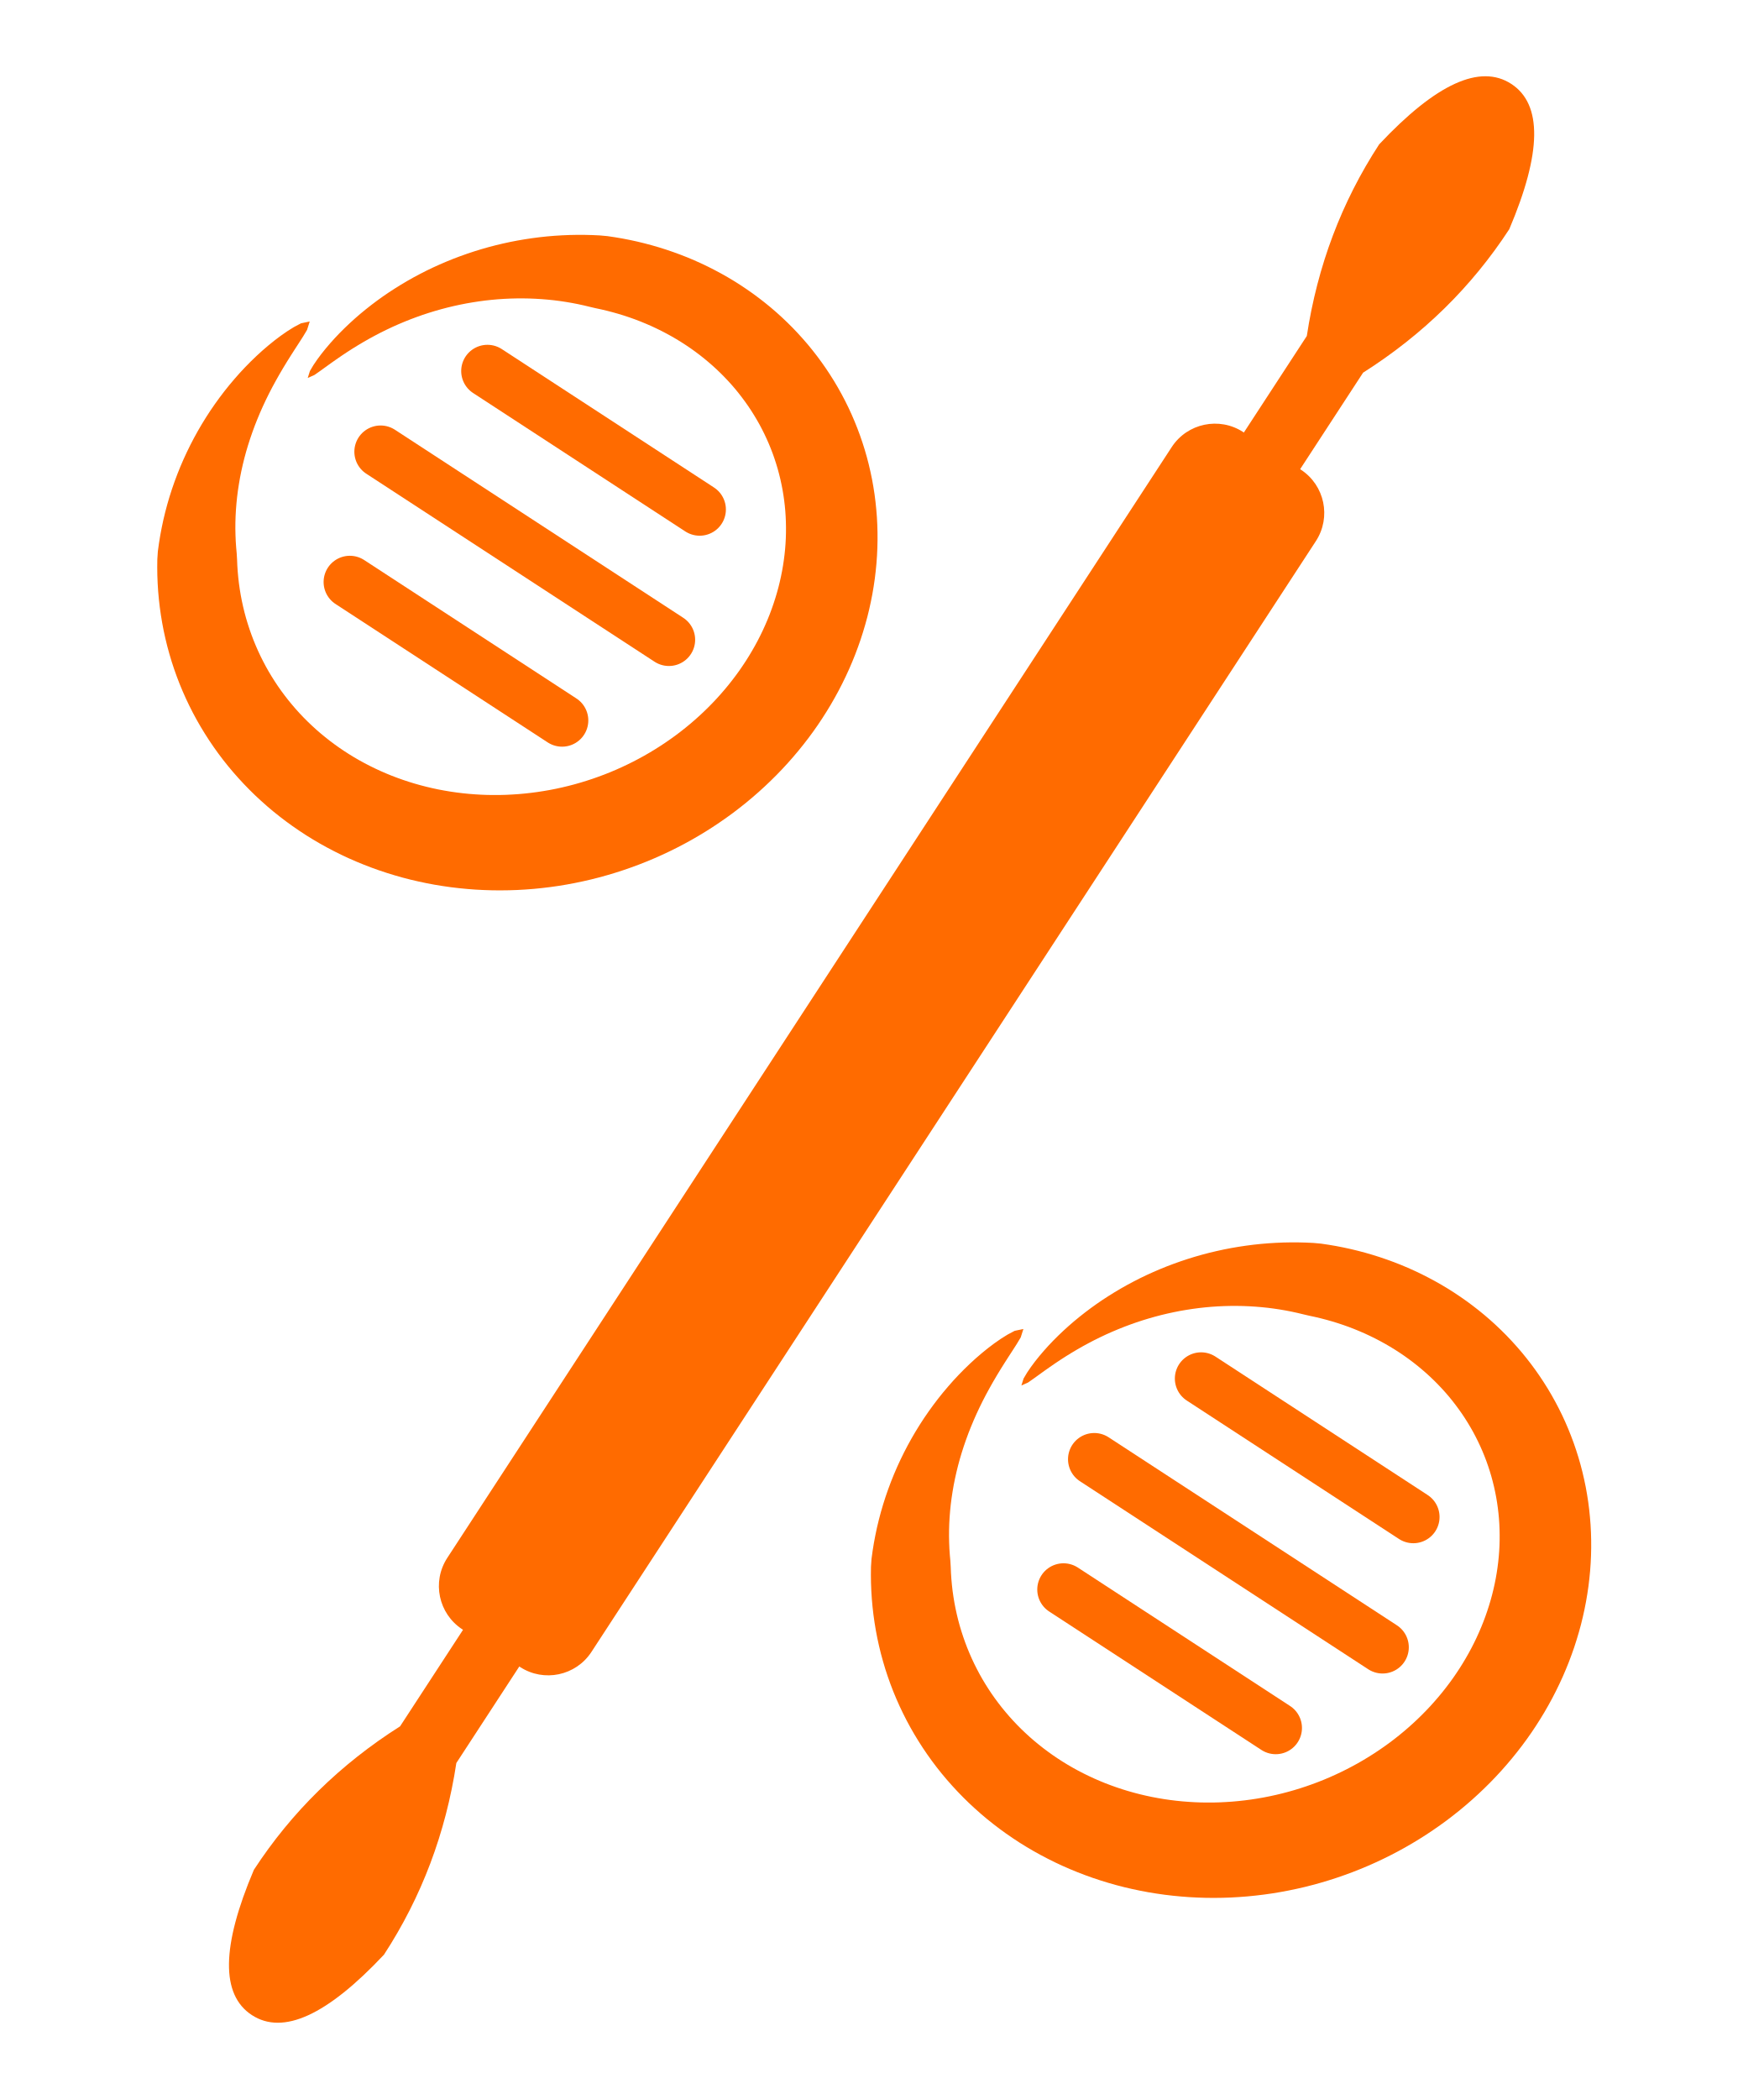
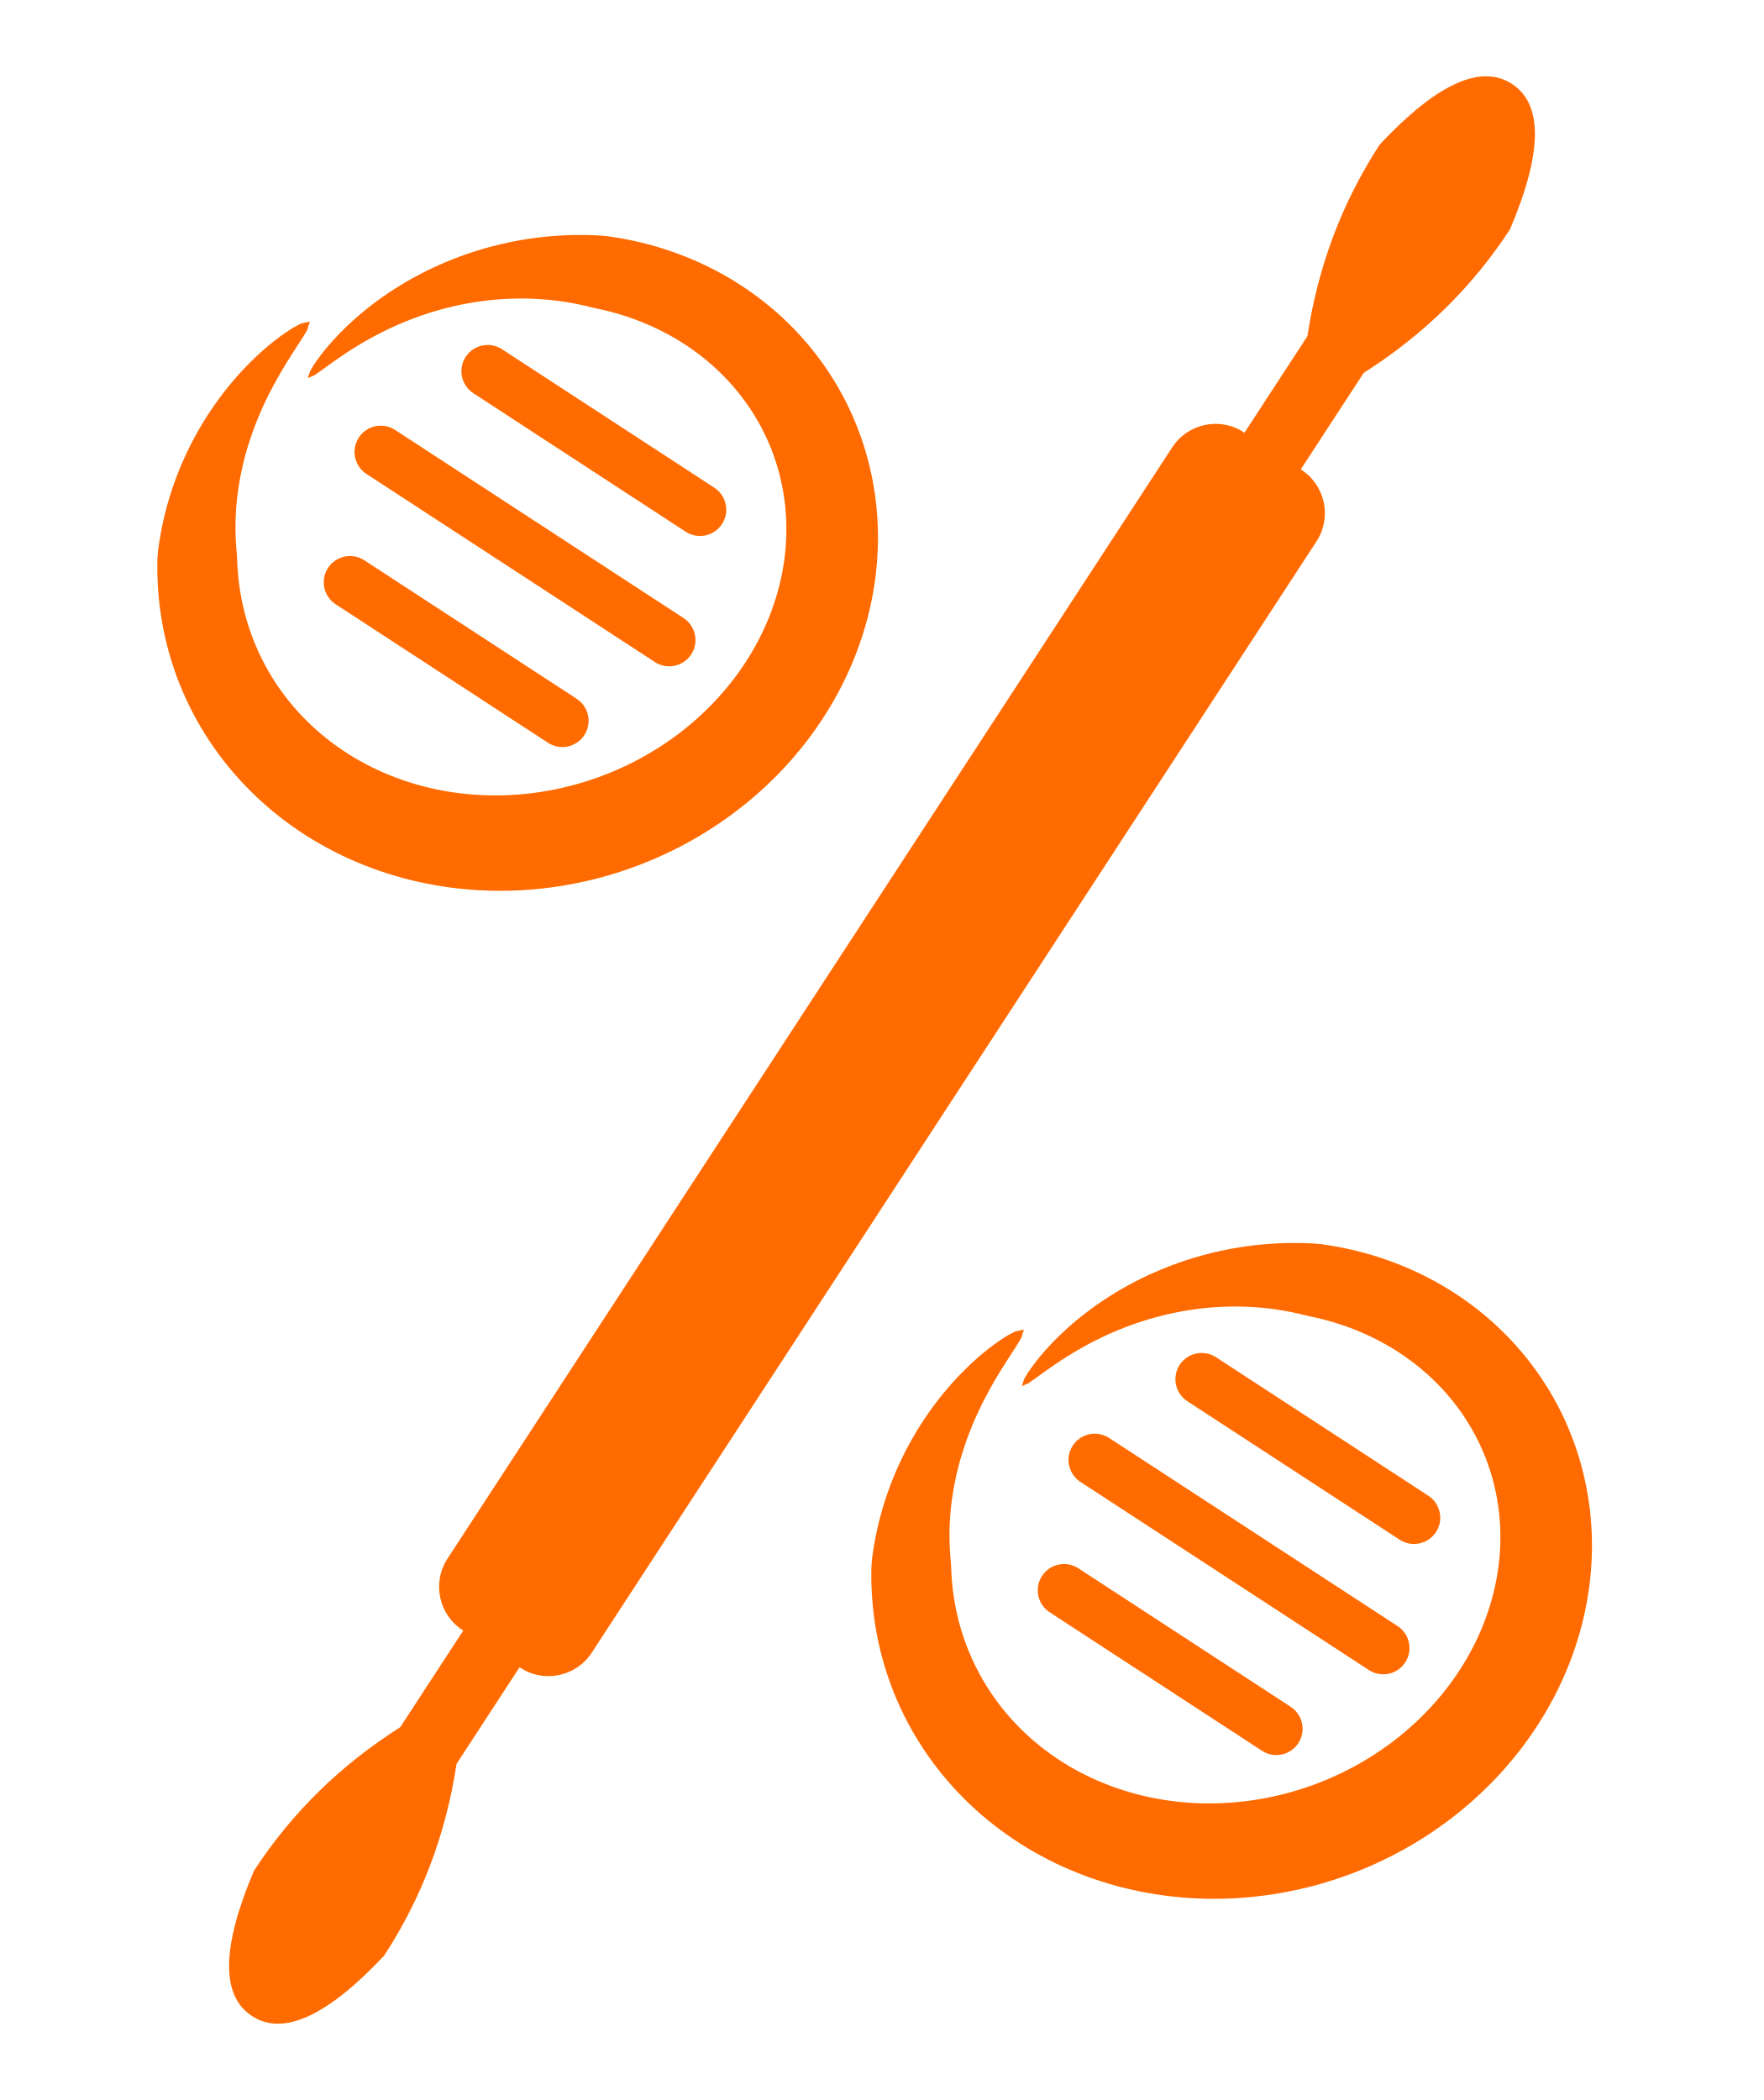
- <svg xmlns="http://www.w3.org/2000/svg" viewBox="0 0 216.72 258.00" width="216.72" height="258.00">
-   <g transform="scale(2.58)">
+ <svg xmlns="http://www.w3.org/2000/svg" viewBox="0 0 221.76 264.00" width="221.76" height="264.00">
+   <g transform="scale(2.64)">
    <g fill="#FF6B00">
      <g transform="translate(42.00 50.00) rotate(-56.889)">
        <rect x="-34.05" y="-4.10" width="68.10" height="8.20" rx="2.46" />
        <path d="M 32.95,-1.60 L 39.54,-1.60 Q 44.15,-3.70 49.07,-3.70 Q 54.92,-2.66 54.92,0.00 Q 54.92,2.66 49.07,3.70 Q 44.15,3.70 39.54,1.60 L 32.95,1.60 Z" />
        <path d="M -32.95,-1.60 L -39.54,-1.60 Q -44.15,-3.70 -49.07,-3.70 Q -54.92,-2.66 -54.92,0.00 Q -54.92,2.66 -49.07,3.70 Q -44.15,3.70 -39.54,1.60 L -32.95,1.60 Z" />
      </g>
    </g>
    <g fill="#FF6B00">
      <path d="M 14.661,18.007 L 14.977,17.866 L 15.239,17.683 L 15.496,17.498 L 15.752,17.313 L 16.009,17.132 L 16.267,16.954 L 16.528,16.780 L 16.791,16.611 L 17.057,16.447 L 17.325,16.288 L 17.597,16.133 L 17.870,15.985 L 18.146,15.841 L 18.425,15.704 L 18.706,15.571 L 18.990,15.445 L 19.275,15.325 L 19.563,15.210 L 19.852,15.102 L 20.143,14.999 L 20.436,14.903 L 20.730,14.813 L 21.026,14.729 L 21.323,14.651 L 21.620,14.580 L 21.919,14.515 L 22.218,14.456 L 22.518,14.404 L 22.818,14.358 L 23.119,14.318 L 23.419,14.285 L 23.719,14.258 L 24.019,14.238 L 24.319,14.224 L 24.618,14.217 L 24.916,14.216 L 25.213,14.221 L 25.509,14.233 L 25.803,14.251 L 26.096,14.275 L 26.388,14.305 L 26.677,14.342 L 26.965,14.385 L 27.251,14.434 L 27.534,14.489 L 27.815,14.550 L 28.093,14.617 L 28.370,14.682 L 28.646,14.741 L 28.920,14.806 L 29.192,14.877 L 29.461,14.953 L 29.728,15.035 L 29.992,15.123 L 30.253,15.216 L 30.511,15.315 L 30.766,15.420 L 31.018,15.529 L 31.266,15.645 L 31.511,15.765 L 31.752,15.891 L 31.989,16.021 L 32.223,16.157 L 32.452,16.297 L 32.678,16.443 L 32.899,16.593 L 33.116,16.748 L 33.328,16.907 L 33.536,17.071 L 33.739,17.240 L 33.938,17.412 L 34.132,17.589 L 34.321,17.770 L 34.505,17.955 L 34.684,18.144 L 34.858,18.336 L 35.027,18.532 L 35.190,18.732 L 35.348,18.936 L 35.501,19.143 L 35.649,19.353 L 35.791,19.566 L 35.927,19.783 L 36.058,20.002 L 36.184,20.224 L 36.303,20.449 L 36.417,20.677 L 36.525,20.908 L 36.628,21.141 L 36.724,21.376 L 36.815,21.613 L 36.899,21.853 L 36.978,22.095 L 37.051,22.339 L 37.117,22.584 L 37.178,22.832 L 37.232,23.081 L 37.281,23.331 L 37.323,23.583 L 37.359,23.837 L 37.389,24.091 L 37.413,24.347 L 37.430,24.604 L 37.441,24.861 L 37.446,25.120 L 37.445,25.379 L 37.438,25.638 L 37.424,25.899 L 37.404,26.159 L 37.377,26.419 L 37.344,26.680 L 37.305,26.941 L 37.260,27.201 L 37.208,27.461 L 37.150,27.721 L 37.086,27.980 L 37.015,28.239 L 36.938,28.496 L 36.855,28.753 L 36.766,29.009 L 36.671,29.263 L 36.569,29.517 L 36.461,29.768 L 36.348,30.019 L 36.228,30.267 L 36.102,30.514 L 35.970,30.759 L 35.832,31.001 L 35.689,31.241 L 35.540,31.479 L 35.384,31.715 L 35.224,31.948 L 35.057,32.178 L 34.885,32.405 L 34.708,32.629 L 34.525,32.850 L 34.337,33.067 L 34.144,33.282 L 33.946,33.492 L 33.742,33.699 L 33.534,33.902 L 33.321,34.102 L 33.103,34.297 L 32.881,34.488 L 32.654,34.675 L 32.422,34.858 L 32.187,35.036 L 31.947,35.209 L 31.703,35.378 L 31.455,35.542 L 31.204,35.701 L 30.949,35.855 L 30.690,36.005 L 30.428,36.148 L 30.163,36.287 L 29.894,36.420 L 29.623,36.548 L 29.349,36.671 L 29.072,36.788 L 28.793,36.899 L 28.511,37.004 L 28.227,37.104 L 27.941,37.198 L 27.654,37.286 L 27.364,37.368 L 27.073,37.444 L 26.780,37.514 L 26.487,37.578 L 26.192,37.636 L 25.896,37.687 L 25.599,37.733 L 25.302,37.772 L 25.004,37.805 L 24.706,37.832 L 24.407,37.852 L 24.109,37.867 L 23.811,37.875 L 23.513,37.876 L 23.216,37.872 L 22.920,37.861 L 22.624,37.843 L 22.329,37.820 L 22.035,37.790 L 21.743,37.754 L 21.452,37.712 L 21.163,37.663 L 20.875,37.609 L 20.590,37.548 L 20.306,37.481 L 20.025,37.408 L 19.746,37.329 L 19.469,37.244 L 19.195,37.153 L 18.924,37.056 L 18.655,36.954 L 18.390,36.845 L 18.128,36.731 L 17.869,36.611 L 17.614,36.486 L 17.362,36.355 L 17.114,36.219 L 16.869,36.077 L 16.629,35.930 L 16.392,35.777 L 16.160,35.620 L 15.932,35.457 L 15.708,35.289 L 15.489,35.116 L 15.274,34.939 L 15.064,34.757 L 14.859,34.569 L 14.658,34.378 L 14.463,34.182 L 14.272,33.981 L 14.087,33.776 L 13.907,33.566 L 13.732,33.353 L 13.563,33.135 L 13.399,32.914 L 13.240,32.688 L 13.088,32.459 L 12.941,32.226 L 12.799,31.989 L 12.664,31.749 L 12.535,31.505 L 12.411,31.258 L 12.294,31.008 L 12.183,30.754 L 12.078,30.498 L 11.979,30.238 L 11.887,29.976 L 11.801,29.711 L 11.721,29.444 L 11.648,29.174 L 11.582,28.902 L 11.522,28.627 L 11.469,28.351 L 11.423,28.072 L 11.383,27.792 L 11.351,27.510 L 11.325,27.226 L 11.306,26.940 L 11.294,26.654 L 11.277,26.366 L 11.251,26.075 L 11.231,25.782 L 11.219,25.487 L 11.213,25.189 L 11.215,24.890 L 11.224,24.589 L 11.241,24.287 L 11.265,23.983 L 11.296,23.678 L 11.335,23.371 L 11.382,23.064 L 11.435,22.756 L 11.497,22.447 L 11.566,22.138 L 11.642,21.828 L 11.726,21.519 L 11.818,21.209 L 11.917,20.900 L 12.024,20.591 L 12.137,20.282 L 12.259,19.974 L 12.387,19.667 L 12.523,19.360 L 12.666,19.055 L 12.816,18.750 L 12.973,18.447 L 13.137,18.145 L 13.307,17.843 L 13.483,17.543 L 13.665,17.243 L 13.853,16.943 L 14.045,16.643 L 14.241,16.341 L 14.438,16.034 L 14.629,15.716 L 14.756,15.316 L 14.756,15.316 L 14.341,15.403 L 14.003,15.582 L 13.682,15.783 L 13.372,15.999 L 13.070,16.227 L 12.777,16.465 L 12.491,16.711 L 12.212,16.966 L 11.941,17.228 L 11.676,17.498 L 11.418,17.774 L 11.168,18.058 L 10.924,18.347 L 10.688,18.642 L 10.459,18.944 L 10.238,19.250 L 10.023,19.563 L 9.817,19.880 L 9.618,20.203 L 9.427,20.530 L 9.244,20.862 L 9.069,21.198 L 8.902,21.539 L 8.743,21.884 L 8.593,22.232 L 8.451,22.585 L 8.318,22.941 L 8.193,23.300 L 8.077,23.662 L 7.970,24.028 L 7.872,24.396 L 7.783,24.766 L 7.704,25.139 L 7.633,25.515 L 7.572,25.892 L 7.520,26.271 L 7.495,26.651 L 7.491,27.032 L 7.496,27.412 L 7.511,27.792 L 7.535,28.171 L 7.569,28.549 L 7.612,28.926 L 7.665,29.302 L 7.727,29.676 L 7.798,30.048 L 7.879,30.418 L 7.969,30.786 L 8.069,31.152 L 8.177,31.515 L 8.295,31.874 L 8.422,32.231 L 8.558,32.585 L 8.703,32.934 L 8.857,33.281 L 9.020,33.623 L 9.191,33.961 L 9.371,34.295 L 9.560,34.624 L 9.757,34.948 L 9.962,35.268 L 10.175,35.582 L 10.396,35.891 L 10.625,36.195 L 10.862,36.493 L 11.107,36.785 L 11.359,37.071 L 11.618,37.351 L 11.884,37.625 L 12.157,37.893 L 12.437,38.153 L 12.723,38.407 L 13.016,38.655 L 13.316,38.895 L 13.621,39.128 L 13.932,39.354 L 14.249,39.572 L 14.571,39.784 L 14.899,39.987 L 15.232,40.183 L 15.570,40.371 L 15.913,40.551 L 16.260,40.724 L 16.611,40.888 L 16.967,41.044 L 17.327,41.192 L 17.690,41.332 L 18.057,41.464 L 18.428,41.587 L 18.801,41.702 L 19.177,41.809 L 19.556,41.907 L 19.938,41.996 L 20.322,42.077 L 20.708,42.150 L 21.096,42.213 L 21.486,42.269 L 21.877,42.315 L 22.269,42.353 L 22.662,42.383 L 23.057,42.403 L 23.452,42.416 L 23.847,42.419 L 24.243,42.414 L 24.638,42.401 L 25.034,42.378 L 25.429,42.348 L 25.823,42.308 L 26.217,42.261 L 26.610,42.205 L 27.002,42.140 L 27.392,42.067 L 27.780,41.986 L 28.167,41.897 L 28.552,41.799 L 28.935,41.693 L 29.315,41.579 L 29.693,41.457 L 30.068,41.327 L 30.440,41.190 L 30.809,41.044 L 31.175,40.891 L 31.537,40.730 L 31.895,40.562 L 32.250,40.386 L 32.601,40.203 L 32.947,40.013 L 33.289,39.815 L 33.627,39.610 L 33.959,39.399 L 34.287,39.180 L 34.610,38.955 L 34.928,38.724 L 35.240,38.485 L 35.546,38.241 L 35.847,37.990 L 36.142,37.733 L 36.431,37.470 L 36.714,37.201 L 36.991,36.927 L 37.261,36.647 L 37.525,36.361 L 37.781,36.071 L 38.031,35.775 L 38.274,35.474 L 38.510,35.169 L 38.739,34.858 L 38.960,34.544 L 39.173,34.225 L 39.379,33.901 L 39.578,33.574 L 39.768,33.243 L 39.951,32.908 L 40.125,32.570 L 40.291,32.229 L 40.450,31.884 L 40.599,31.537 L 40.741,31.186 L 40.873,30.834 L 40.998,30.479 L 41.113,30.121 L 41.220,29.762 L 41.319,29.401 L 41.408,29.038 L 41.488,28.674 L 41.560,28.309 L 41.622,27.943 L 41.676,27.576 L 41.720,27.209 L 41.756,26.841 L 41.782,26.473 L 41.799,26.105 L 41.807,25.738 L 41.806,25.371 L 41.796,25.005 L 41.777,24.639 L 41.748,24.275 L 41.711,23.912 L 41.665,23.551 L 41.609,23.192 L 41.545,22.834 L 41.471,22.479 L 41.389,22.126 L 41.298,21.776 L 41.198,21.428 L 41.089,21.084 L 40.972,20.743 L 40.846,20.405 L 40.712,20.071 L 40.570,19.741 L 40.419,19.414 L 40.260,19.092 L 40.093,18.775 L 39.918,18.461 L 39.736,18.153 L 39.545,17.850 L 39.347,17.551 L 39.142,17.258 L 38.930,16.970 L 38.710,16.688 L 38.484,16.411 L 38.250,16.141 L 38.010,15.876 L 37.764,15.617 L 37.511,15.365 L 37.252,15.119 L 36.987,14.879 L 36.716,14.646 L 36.439,14.420 L 36.157,14.201 L 35.870,13.988 L 35.577,13.783 L 35.280,13.584 L 34.978,13.393 L 34.671,13.209 L 34.360,13.033 L 34.044,12.864 L 33.725,12.702 L 33.402,12.548 L 33.075,12.401 L 32.745,12.262 L 32.411,12.131 L 32.074,12.008 L 31.735,11.892 L 31.392,11.784 L 31.048,11.684 L 30.701,11.592 L 30.351,11.507 L 30.000,11.431 L 29.647,11.362 L 29.293,11.302 L 28.937,11.249 L 28.578,11.216 L 28.218,11.199 L 27.858,11.190 L 27.498,11.189 L 27.139,11.196 L 26.780,11.211 L 26.423,11.233 L 26.066,11.263 L 25.710,11.301 L 25.356,11.347 L 25.003,11.400 L 24.652,11.460 L 24.302,11.528 L 23.955,11.604 L 23.610,11.686 L 23.267,11.776 L 22.927,11.873 L 22.590,11.977 L 22.255,12.088 L 21.924,12.206 L 21.595,12.330 L 21.270,12.462 L 20.949,12.600 L 20.631,12.744 L 20.317,12.895 L 20.008,13.053 L 19.702,13.216 L 19.401,13.386 L 19.104,13.562 L 18.812,13.744 L 18.524,13.931 L 18.242,14.124 L 17.965,14.323 L 17.693,14.528 L 17.426,14.738 L 17.165,14.953 L 16.911,15.173 L 16.662,15.399 L 16.419,15.630 L 16.183,15.865 L 15.954,16.106 L 15.733,16.352 L 15.519,16.603 L 15.313,16.860 L 15.117,17.123 L 14.933,17.393 L 14.765,17.675 L 14.661,18.007 Z" />
      <path d="M 48.661,66.007 L 48.977,65.866 L 49.239,65.683 L 49.496,65.498 L 49.752,65.313 L 50.009,65.132 L 50.267,64.954 L 50.528,64.780 L 50.791,64.611 L 51.057,64.447 L 51.325,64.288 L 51.597,64.133 L 51.870,63.985 L 52.146,63.841 L 52.425,63.704 L 52.706,63.571 L 52.990,63.445 L 53.275,63.325 L 53.563,63.210 L 53.852,63.102 L 54.143,62.999 L 54.436,62.903 L 54.730,62.813 L 55.026,62.729 L 55.323,62.651 L 55.620,62.580 L 55.919,62.515 L 56.218,62.456 L 56.518,62.404 L 56.818,62.358 L 57.119,62.318 L 57.419,62.285 L 57.719,62.258 L 58.019,62.238 L 58.319,62.224 L 58.618,62.217 L 58.916,62.216 L 59.213,62.221 L 59.509,62.233 L 59.803,62.251 L 60.096,62.275 L 60.388,62.305 L 60.677,62.342 L 60.965,62.385 L 61.251,62.434 L 61.534,62.489 L 61.815,62.550 L 62.093,62.617 L 62.370,62.682 L 62.646,62.741 L 62.920,62.806 L 63.192,62.877 L 63.461,62.953 L 63.728,63.035 L 63.992,63.123 L 64.253,63.216 L 64.511,63.315 L 64.766,63.420 L 65.018,63.529 L 65.266,63.645 L 65.511,63.765 L 65.752,63.891 L 65.989,64.021 L 66.223,64.157 L 66.452,64.297 L 66.678,64.443 L 66.899,64.593 L 67.116,64.748 L 67.328,64.907 L 67.536,65.071 L 67.739,65.240 L 67.938,65.412 L 68.132,65.589 L 68.321,65.770 L 68.505,65.955 L 68.684,66.144 L 68.858,66.336 L 69.027,66.532 L 69.190,66.732 L 69.348,66.936 L 69.501,67.143 L 69.649,67.353 L 69.791,67.566 L 69.927,67.783 L 70.058,68.002 L 70.184,68.224 L 70.303,68.449 L 70.417,68.677 L 70.525,68.908 L 70.628,69.141 L 70.724,69.376 L 70.815,69.613 L 70.899,69.853 L 70.978,70.095 L 71.051,70.339 L 71.117,70.584 L 71.178,70.832 L 71.232,71.081 L 71.281,71.331 L 71.323,71.583 L 71.359,71.837 L 71.389,72.091 L 71.413,72.347 L 71.430,72.604 L 71.441,72.861 L 71.446,73.120 L 71.445,73.379 L 71.438,73.638 L 71.424,73.899 L 71.404,74.159 L 71.377,74.419 L 71.344,74.680 L 71.305,74.941 L 71.260,75.201 L 71.208,75.461 L 71.150,75.721 L 71.086,75.980 L 71.015,76.239 L 70.938,76.496 L 70.855,76.753 L 70.766,77.009 L 70.671,77.263 L 70.569,77.517 L 70.461,77.768 L 70.348,78.019 L 70.228,78.267 L 70.102,78.514 L 69.970,78.759 L 69.832,79.001 L 69.689,79.241 L 69.540,79.479 L 69.384,79.715 L 69.224,79.948 L 69.057,80.178 L 68.885,80.405 L 68.708,80.629 L 68.525,80.850 L 68.337,81.067 L 68.144,81.282 L 67.946,81.492 L 67.742,81.699 L 67.534,81.902 L 67.321,82.102 L 67.103,82.297 L 66.881,82.488 L 66.654,82.675 L 66.422,82.858 L 66.187,83.036 L 65.947,83.209 L 65.703,83.378 L 65.455,83.542 L 65.204,83.701 L 64.949,83.855 L 64.690,84.005 L 64.428,84.148 L 64.163,84.287 L 63.894,84.420 L 63.623,84.548 L 63.349,84.671 L 63.072,84.788 L 62.793,84.899 L 62.511,85.004 L 62.227,85.104 L 61.941,85.198 L 61.654,85.286 L 61.364,85.368 L 61.073,85.444 L 60.780,85.514 L 60.487,85.578 L 60.192,85.636 L 59.896,85.687 L 59.599,85.733 L 59.302,85.772 L 59.004,85.805 L 58.706,85.832 L 58.407,85.852 L 58.109,85.867 L 57.811,85.875 L 57.513,85.876 L 57.216,85.872 L 56.920,85.861 L 56.624,85.843 L 56.329,85.820 L 56.035,85.790 L 55.743,85.754 L 55.452,85.712 L 55.163,85.663 L 54.875,85.609 L 54.590,85.548 L 54.306,85.481 L 54.025,85.408 L 53.746,85.329 L 53.469,85.244 L 53.195,85.153 L 52.924,85.056 L 52.655,84.954 L 52.390,84.845 L 52.128,84.731 L 51.869,84.611 L 51.614,84.486 L 51.362,84.355 L 51.114,84.219 L 50.869,84.077 L 50.629,83.930 L 50.392,83.777 L 50.160,83.620 L 49.932,83.457 L 49.708,83.289 L 49.489,83.116 L 49.274,82.939 L 49.064,82.757 L 48.859,82.569 L 48.658,82.378 L 48.463,82.182 L 48.272,81.981 L 48.087,81.776 L 47.907,81.566 L 47.732,81.353 L 47.563,81.135 L 47.399,80.914 L 47.240,80.688 L 47.088,80.459 L 46.941,80.226 L 46.799,79.989 L 46.664,79.749 L 46.535,79.505 L 46.411,79.258 L 46.294,79.008 L 46.183,78.754 L 46.078,78.498 L 45.979,78.238 L 45.887,77.976 L 45.801,77.711 L 45.721,77.444 L 45.648,77.174 L 45.582,76.902 L 45.522,76.627 L 45.469,76.351 L 45.423,76.072 L 45.383,75.792 L 45.351,75.510 L 45.325,75.226 L 45.306,74.940 L 45.294,74.654 L 45.277,74.366 L 45.251,74.075 L 45.231,73.782 L 45.219,73.487 L 45.213,73.189 L 45.215,72.890 L 45.224,72.589 L 45.241,72.287 L 45.265,71.983 L 45.296,71.678 L 45.335,71.371 L 45.382,71.064 L 45.435,70.756 L 45.497,70.447 L 45.566,70.138 L 45.642,69.828 L 45.726,69.519 L 45.818,69.209 L 45.917,68.900 L 46.024,68.591 L 46.137,68.282 L 46.259,67.974 L 46.387,67.667 L 46.523,67.360 L 46.666,67.055 L 46.816,66.750 L 46.973,66.447 L 47.137,66.145 L 47.307,65.843 L 47.483,65.543 L 47.665,65.243 L 47.853,64.943 L 48.045,64.643 L 48.241,64.341 L 48.438,64.034 L 48.629,63.716 L 48.756,63.316 L 48.756,63.316 L 48.341,63.403 L 48.003,63.582 L 47.682,63.783 L 47.372,63.999 L 47.070,64.227 L 46.777,64.465 L 46.491,64.711 L 46.212,64.966 L 45.941,65.228 L 45.676,65.498 L 45.418,65.774 L 45.168,66.058 L 44.924,66.347 L 44.688,66.642 L 44.459,66.944 L 44.238,67.250 L 44.023,67.563 L 43.817,67.880 L 43.618,68.203 L 43.427,68.530 L 43.244,68.862 L 43.069,69.198 L 42.902,69.539 L 42.743,69.884 L 42.593,70.232 L 42.451,70.585 L 42.318,70.941 L 42.193,71.300 L 42.077,71.662 L 41.970,72.028 L 41.872,72.396 L 41.783,72.766 L 41.704,73.139 L 41.633,73.515 L 41.572,73.892 L 41.520,74.271 L 41.495,74.651 L 41.491,75.032 L 41.496,75.412 L 41.511,75.792 L 41.535,76.171 L 41.569,76.549 L 41.612,76.926 L 41.665,77.302 L 41.727,77.676 L 41.798,78.048 L 41.879,78.418 L 41.969,78.786 L 42.069,79.152 L 42.177,79.515 L 42.295,79.874 L 42.422,80.231 L 42.558,80.585 L 42.703,80.934 L 42.857,81.281 L 43.020,81.623 L 43.191,81.961 L 43.371,82.295 L 43.560,82.624 L 43.757,82.948 L 43.962,83.268 L 44.175,83.582 L 44.396,83.891 L 44.625,84.195 L 44.862,84.493 L 45.107,84.785 L 45.359,85.071 L 45.618,85.351 L 45.884,85.625 L 46.157,85.893 L 46.437,86.153 L 46.723,86.407 L 47.016,86.655 L 47.316,86.895 L 47.621,87.128 L 47.932,87.354 L 48.249,87.572 L 48.571,87.784 L 48.899,87.987 L 49.232,88.183 L 49.570,88.371 L 49.913,88.551 L 50.260,88.724 L 50.611,88.888 L 50.967,89.044 L 51.327,89.192 L 51.690,89.332 L 52.057,89.464 L 52.428,89.587 L 52.801,89.702 L 53.177,89.809 L 53.556,89.907 L 53.938,89.996 L 54.322,90.077 L 54.708,90.150 L 55.096,90.213 L 55.486,90.269 L 55.877,90.315 L 56.269,90.353 L 56.662,90.383 L 57.057,90.403 L 57.452,90.416 L 57.847,90.419 L 58.243,90.414 L 58.638,90.401 L 59.034,90.378 L 59.429,90.348 L 59.823,90.308 L 60.217,90.261 L 60.610,90.205 L 61.002,90.140 L 61.392,90.067 L 61.780,89.986 L 62.167,89.897 L 62.552,89.799 L 62.935,89.693 L 63.315,89.579 L 63.693,89.457 L 64.068,89.327 L 64.440,89.190 L 64.809,89.044 L 65.175,88.891 L 65.537,88.730 L 65.895,88.562 L 66.250,88.386 L 66.601,88.203 L 66.947,88.013 L 67.289,87.815 L 67.627,87.610 L 67.959,87.399 L 68.287,87.180 L 68.610,86.955 L 68.928,86.724 L 69.240,86.485 L 69.546,86.241 L 69.847,85.990 L 70.142,85.733 L 70.431,85.470 L 70.714,85.201 L 70.991,84.927 L 71.261,84.647 L 71.525,84.361 L 71.781,84.071 L 72.031,83.775 L 72.274,83.474 L 72.510,83.169 L 72.739,82.858 L 72.960,82.544 L 73.173,82.225 L 73.379,81.901 L 73.578,81.574 L 73.768,81.243 L 73.951,80.908 L 74.125,80.570 L 74.291,80.229 L 74.450,79.884 L 74.599,79.537 L 74.741,79.186 L 74.873,78.834 L 74.998,78.479 L 75.113,78.121 L 75.220,77.762 L 75.319,77.401 L 75.408,77.038 L 75.488,76.674 L 75.560,76.309 L 75.622,75.943 L 75.676,75.576 L 75.720,75.209 L 75.756,74.841 L 75.782,74.473 L 75.799,74.105 L 75.807,73.738 L 75.806,73.371 L 75.796,73.005 L 75.777,72.639 L 75.748,72.275 L 75.711,71.912 L 75.665,71.551 L 75.609,71.192 L 75.545,70.834 L 75.471,70.479 L 75.389,70.126 L 75.298,69.776 L 75.198,69.428 L 75.089,69.084 L 74.972,68.743 L 74.846,68.405 L 74.712,68.071 L 74.570,67.741 L 74.419,67.414 L 74.260,67.092 L 74.093,66.775 L 73.918,66.461 L 73.736,66.153 L 73.545,65.850 L 73.347,65.551 L 73.142,65.258 L 72.930,64.970 L 72.710,64.688 L 72.484,64.411 L 72.250,64.141 L 72.010,63.876 L 71.764,63.617 L 71.511,63.365 L 71.252,63.119 L 70.987,62.879 L 70.716,62.646 L 70.439,62.420 L 70.157,62.201 L 69.870,61.988 L 69.577,61.783 L 69.280,61.584 L 68.978,61.393 L 68.671,61.209 L 68.360,61.033 L 68.044,60.864 L 67.725,60.702 L 67.402,60.548 L 67.075,60.401 L 66.745,60.262 L 66.411,60.131 L 66.074,60.008 L 65.735,59.892 L 65.392,59.784 L 65.048,59.684 L 64.701,59.592 L 64.351,59.507 L 64.000,59.431 L 63.647,59.362 L 63.293,59.302 L 62.937,59.249 L 62.578,59.216 L 62.218,59.199 L 61.858,59.190 L 61.498,59.189 L 61.139,59.196 L 60.780,59.211 L 60.423,59.233 L 60.066,59.263 L 59.710,59.301 L 59.356,59.347 L 59.003,59.400 L 58.652,59.460 L 58.302,59.528 L 57.955,59.604 L 57.610,59.686 L 57.267,59.776 L 56.927,59.873 L 56.590,59.977 L 56.255,60.088 L 55.924,60.206 L 55.595,60.330 L 55.270,60.462 L 54.949,60.600 L 54.631,60.744 L 54.317,60.895 L 54.008,61.053 L 53.702,61.216 L 53.401,61.386 L 53.104,61.562 L 52.812,61.744 L 52.524,61.931 L 52.242,62.124 L 51.965,62.323 L 51.693,62.528 L 51.426,62.738 L 51.165,62.953 L 50.911,63.173 L 50.662,63.399 L 50.419,63.630 L 50.183,63.865 L 49.954,64.106 L 49.733,64.352 L 49.519,64.603 L 49.313,64.860 L 49.117,65.123 L 48.933,65.393 L 48.765,65.675 L 48.661,66.007 Z" />
    </g>
    <g stroke="#FF6B00" stroke-linecap="round" fill="none">
      <line x1="23.222" y1="17.677" x2="33.333" y2="24.272" stroke-width="2.50" />
      <line x1="18.132" y1="21.521" x2="31.868" y2="30.479" stroke-width="2.50" />
      <line x1="16.667" y1="27.728" x2="26.778" y2="34.323" stroke-width="2.50" />
      <line x1="57.222" y1="65.677" x2="67.333" y2="72.272" stroke-width="2.50" />
      <line x1="52.132" y1="69.521" x2="65.868" y2="78.479" stroke-width="2.50" />
      <line x1="50.667" y1="75.728" x2="60.778" y2="82.323" stroke-width="2.50" />
    </g>
  </g>
</svg>
